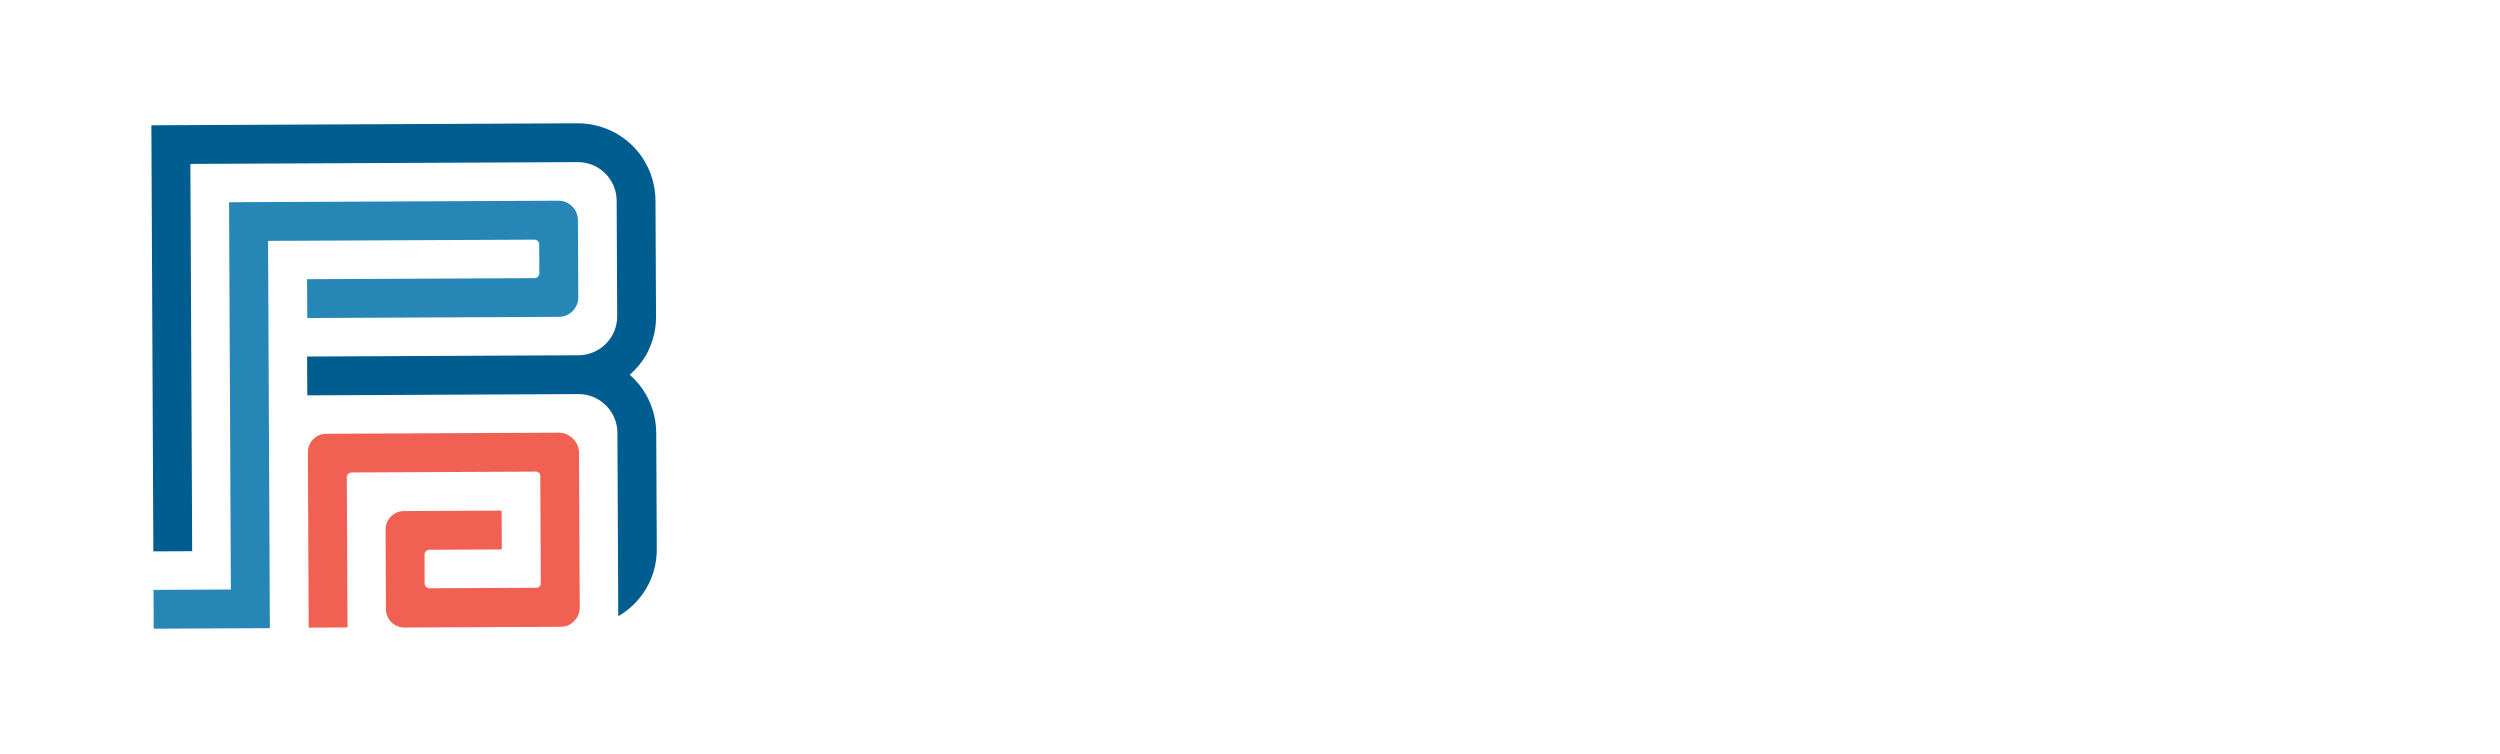
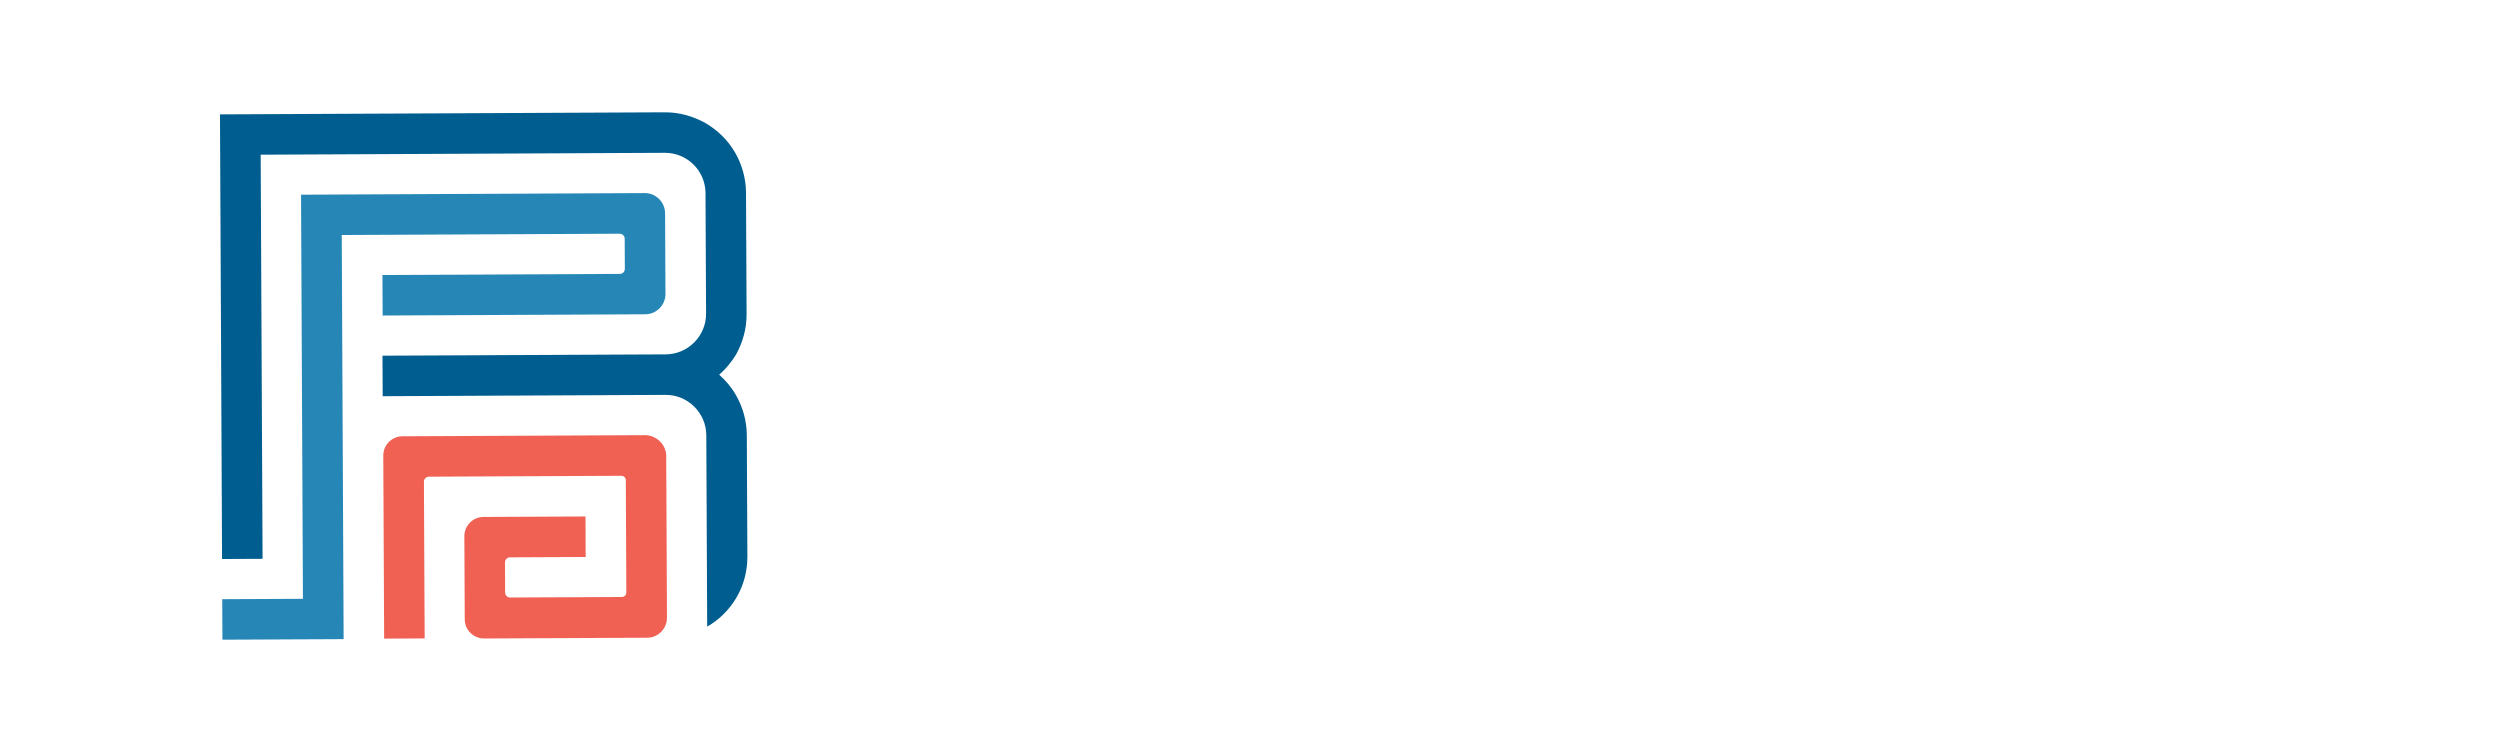
- <svg xmlns="http://www.w3.org/2000/svg" id="e2fzugSy8Z91" viewBox="0 0 922 278" shape-rendering="geometricPrecision" text-rendering="geometricPrecision">
+ <svg xmlns="http://www.w3.org/2000/svg" id="eSt0Ung9zH11" viewBox="0 0 922 278" shape-rendering="geometricPrecision" text-rendering="geometricPrecision">
  <defs>
-     <filter id="e2fzugSy8Z92-filter" x="-400%" width="600%" y="-400%" height="600%">
-       <feGaussianBlur id="e2fzugSy8Z92-filter-blur-0" stdDeviation="0,0" result="result" />
+     <filter id="eSt0Ung9zH12-filter" x="-400%" width="600%" y="-400%" height="600%">
+       <feGaussianBlur id="eSt0Ung9zH12-filter-blur-0" stdDeviation="0,0" result="result" />
    </filter>
-     <filter id="e2fzugSy8Z914-filter" x="-400%" width="600%" y="-400%" height="600%">
-       <feGaussianBlur id="e2fzugSy8Z914-filter-blur-0" stdDeviation="0,0" result="result" />
+     <filter id="eSt0Ung9zH114-filter" x="-400%" width="600%" y="-400%" height="600%">
+       <feGaussianBlur id="eSt0Ung9zH114-filter-blur-0" stdDeviation="0,0" result="result" />
    </filter>
  </defs>
-   <g id="e2fzugSy8Z92" transform="matrix(1.193209 -0.005553495 0.005553495 1.193209 -29.58686 -25.95048)" filter="url(#e2fzugSy8Z92-filter)">
-     <path id="e2fzugSy8Z93" d="M218.8,138.6C220.7,140.3,222.4,142.3,223.7,144.6C225.7,148.1,226.9,152.2,226.9,156.6L226.9,192.5C226.9,201.4,222.1,209.1,214.9,213.2L214.9,156.5C214.9,149.9,209.5,144.5,202.9,144.5L119.1,144.5L119.1,132.5L203,132.5C209.6,132.5,215,127.1,215,120.5L215,84.6C214.9,78.1,209.6,72.8,203,72.8L83.3,72.8L83.3,192.5L71.3,192.5L71.3,60.8L203,60.8C207.4,60.8,211.4,62,215,64C218.6,66.1,221.7,69.1,223.8,72.8C225.8,76.3,227,80.4,227,84.8L227,120.7C227,125.1,225.8,129.1,223.8,132.7C222.4,134.9,220.8,136.9,218.8,138.6Z" fill="rgb(0,93,143)" stroke="none" stroke-width="1" />
-     <path id="e2fzugSy8Z94" d="M203,162.6L203,210.5C203,213.1,201.3,215.3,199,216.1C198.4,216.3,197.7,216.4,197,216.4L148.8,216.4C145.7,216.4,143.1,213.9,143.1,210.7L143.1,186.1C143.1,183,145.6,180.4,148.8,180.4L179,180.4L179,192.4L156.6,192.4C155.7,192.4,155.1,193.1,155.1,193.9L155.1,202.8C155.1,203.7,155.8,204.3,156.6,204.3L189.7,204.3C190.4,204.3,191,203.7,191,203L191,169.7C191,169,190.4,168.4,189.7,168.4L132.7,168.4C131.8,168.4,131.2,169.1,131.2,169.9L131.2,216.3L119.2,216.3L119.2,162.1C119.2,159,121.7,156.4,124.9,156.4L197,156.4C200.3,156.6,203,159.3,203,162.6Z" fill="rgb(240,96,82)" stroke="none" stroke-width="1" />
-     <path id="e2fzugSy8Z95" d="M203,90.7L203,114.6C203,117.9,200.3,120.6,197,120.6L119.2,120.6L119.2,108.6L189.5,108.6C190.4,108.6,191,107.9,191,107.1L191,98.2C191,97.3,190.3,96.7,189.5,96.7L107.2,96.7L107.2,216.4L71.3,216.4L71.3,204.4L95.2,204.4L95.2,84.7L197,84.7C200.3,84.7,203,87.4,203,90.7Z" fill="rgb(39,135,183)" stroke="none" stroke-width="1" />
+   <g id="eSt0Ung9zH12" transform="matrix(1.24512 -0.005795101 0.005795101 1.24512 -7.999773 -33.10927)" filter="url(#eSt0Ung9zH12-filter)">
+     <path id="eSt0Ung9zH13" d="M218.8,138.6C220.7,140.3,222.4,142.3,223.7,144.6C225.7,148.1,226.9,152.2,226.9,156.6L226.9,192.5C226.9,201.4,222.1,209.1,214.9,213.2L214.9,156.5C214.9,149.9,209.5,144.5,202.9,144.5L119.1,144.5L119.1,132.5L203,132.5C209.6,132.5,215,127.1,215,120.5L215,84.6C214.9,78.1,209.6,72.8,203,72.8L83.3,72.8L83.3,192.5L71.3,192.5L71.3,60.8L203,60.8C207.4,60.8,211.4,62,215,64C218.6,66.1,221.7,69.1,223.8,72.8C225.8,76.3,227,80.4,227,84.8L227,120.7C227,125.1,225.8,129.1,223.8,132.7C222.4,134.9,220.8,136.9,218.8,138.6Z" fill="rgb(0,93,143)" stroke="none" stroke-width="1" />
+     <path id="eSt0Ung9zH14" d="M203,162.6L203,210.5C203,213.1,201.3,215.3,199,216.1C198.4,216.3,197.7,216.4,197,216.4L148.8,216.4C145.7,216.4,143.1,213.9,143.1,210.7L143.1,186.1C143.1,183,145.6,180.4,148.8,180.4L179,180.4L179,192.4L156.6,192.4C155.7,192.4,155.1,193.1,155.1,193.9L155.1,202.8C155.1,203.7,155.8,204.3,156.6,204.3L189.7,204.3C190.4,204.3,191,203.7,191,203L191,169.7C191,169,190.4,168.4,189.7,168.4L132.7,168.4C131.8,168.4,131.2,169.1,131.2,169.9L131.2,216.3L119.2,216.3L119.2,162.1C119.2,159,121.7,156.4,124.9,156.4L197,156.4C200.3,156.6,203,159.3,203,162.6Z" fill="rgb(240,96,82)" stroke="none" stroke-width="1" />
+     <path id="eSt0Ung9zH15" d="M203,90.7L203,114.6C203,117.9,200.3,120.6,197,120.6L119.2,120.6L119.2,108.6L189.5,108.6C190.4,108.6,191,107.9,191,107.1L191,98.2C191,97.3,190.3,96.7,189.5,96.7L107.2,96.7L107.2,216.4L71.3,216.4L71.3,204.4L95.2,204.4L95.2,84.7L197,84.7C200.3,84.7,203,87.4,203,90.7Z" fill="rgb(39,135,183)" stroke="none" stroke-width="1" />
  </g>
-   <g id="e2fzugSy8Z96" opacity="0">
-     <path id="e2fzugSy8Z97" d="M294.7,181.9C298.5,181.9,300.7,184.2,300.7,187.9L300.7,193.1C300.7,196.7,298.5,199.1,294.7,199.1L288.8,199.1L288.8,182L294.7,182ZM294.7,184.4L291.8,184.4L291.8,196.7L294.7,196.7C296.7,196.7,297.8,195.6,297.8,193.1L297.8,188.1C297.8,185.5,296.8,184.4,294.7,184.4Z" fill="rgb(240,96,82)" stroke="none" stroke-width="1" />
-     <path id="e2fzugSy8Z98" d="M386.7,181.9L386.7,199L383.7,199L383.7,181.9Z" fill="rgb(240,96,82)" stroke="none" stroke-width="1" />
-     <path id="e2fzugSy8Z99" d="M481.3,185.3L479.1,186.1C478.5,184.6,477.4,183.9,476,183.9C473.7,183.9,472.6,185.2,472.6,187.8L472.6,193.1C472.6,195.5,473.8,196.6,475.9,196.6C477.2,196.6,478.1,196.2,478.8,195.1L478.8,192.1L476.6,192.1L476.6,190.1L481.4,190.1L481.4,198.8L479,198.8L479,197.5C478,198.5,476.7,199,475.2,199C471.8,199,469.7,197,469.7,193.1L469.7,187.8C469.7,184,471.7,181.5,475.8,181.5C478.5,181.5,480.6,183,481.3,185.3Z" fill="rgb(240,96,82)" stroke="none" stroke-width="1" />
-     <path id="e2fzugSy8Z910" d="M567.2,181.9L567.2,199L564.2,199L564.2,181.9Z" fill="rgb(240,96,82)" stroke="none" stroke-width="1" />
-     <path id="e2fzugSy8Z911" d="M661.2,181.9L661.2,184.5L657.2,184.5L657.2,199.1L654.2,199.1L654.2,184.5L650.2,184.5L650.2,181.9Z" fill="rgb(240,96,82)" stroke="none" stroke-width="1" />
-     <path id="e2fzugSy8Z912" d="M747.2,199.1L744.2,199.1L749.6,182L752.9,182L758.3,199.1L755.3,199.1L754.2,195.1L748.4,195.1ZM748.9,192.9L753.5,192.9L751.2,184.6Z" fill="rgb(240,96,82)" stroke="none" stroke-width="1" />
-     <path id="e2fzugSy8Z913" d="M844.1,181.9L844.1,196.5L850.4,196.5L850.4,199.1L841.2,199.1L841.2,182L844.1,182Z" fill="rgb(240,96,82)" stroke="none" stroke-width="1" />
+   <g id="eSt0Ung9zH16" opacity="0">
+     <path id="eSt0Ung9zH17" d="M294.7,181.9C298.5,181.9,300.7,184.2,300.7,187.9L300.7,193.1C300.7,196.7,298.5,199.1,294.7,199.1L288.8,199.1L288.8,182L294.7,182ZM294.7,184.4L291.8,184.4L291.8,196.7L294.7,196.7C296.7,196.7,297.8,195.6,297.8,193.1L297.8,188.1C297.8,185.5,296.8,184.4,294.7,184.4Z" fill="rgb(240,96,82)" stroke="none" stroke-width="1" />
+     <path id="eSt0Ung9zH18" d="M386.7,181.9L386.7,199L383.7,199L383.7,181.9Z" fill="rgb(240,96,82)" stroke="none" stroke-width="1" />
+     <path id="eSt0Ung9zH19" d="M481.3,185.3L479.1,186.1C478.5,184.6,477.4,183.9,476,183.9C473.7,183.9,472.6,185.2,472.6,187.8L472.6,193.1C472.6,195.5,473.8,196.6,475.9,196.6C477.2,196.6,478.1,196.2,478.8,195.1L478.8,192.1L476.6,192.1L476.6,190.1L481.4,190.1L481.4,198.8L479,198.8L479,197.5C478,198.5,476.7,199,475.2,199C471.8,199,469.7,197,469.7,193.1L469.7,187.8C469.7,184,471.7,181.5,475.8,181.5C478.5,181.5,480.6,183,481.3,185.3Z" fill="rgb(240,96,82)" stroke="none" stroke-width="1" />
+     <path id="eSt0Ung9zH110" d="M567.2,181.9L567.2,199L564.2,199L564.2,181.9Z" fill="rgb(240,96,82)" stroke="none" stroke-width="1" />
+     <path id="eSt0Ung9zH111" d="M661.2,181.9L661.2,184.5L657.2,184.5L657.2,199.1L654.2,199.1L654.2,184.5L650.2,184.5L650.2,181.9Z" fill="rgb(240,96,82)" stroke="none" stroke-width="1" />
+     <path id="eSt0Ung9zH112" d="M747.2,199.1L744.2,199.1L749.6,182L752.9,182L758.3,199.1L755.3,199.1L754.2,195.1L748.4,195.1ZM748.9,192.9L753.5,192.9L751.2,184.6Z" fill="rgb(240,96,82)" stroke="none" stroke-width="1" />
+     <path id="eSt0Ung9zH113" d="M844.1,181.9L844.1,196.5L850.4,196.5L850.4,199.1L841.2,199.1L841.2,182L844.1,182Z" fill="rgb(240,96,82)" stroke="none" stroke-width="1" />
  </g>
-   <g id="e2fzugSy8Z914" filter="url(#e2fzugSy8Z914-filter)">
-     <path id="e2fzugSy8Z915" d="M804.8,152.4L786,152.4L786,79.2L804.8,79.2L804.8,108L814.2,108L830.5,79.2L850.4,79.2L829.9,115.3L850.3,152.5L830.4,152.5L814.2,122.7L804.8,122.7Z" opacity="0" fill="rgb(39,135,183)" stroke="none" stroke-width="1" />
-     <path id="e2fzugSy8Z916" d="M777.6,151.4C762,152.8,749.1,153.5,738.9,153.5C732.1,153.5,727,151.9,723.8,148.7C720.6,145.5,719,140.5,719,133.6L719,100.1C719,92.8,720.7,87.5,724,84.1C727.3,80.8,732.6,79.1,740,79.1L777.7,79.1L777.7,93.7L744.2,93.7C740,93.7,737.9,95.8,737.9,100L737.9,133.5C737.9,135.1,738.4,136.4,739.3,137.3C740.2,138.2,741.4,138.7,742.9,138.7C744.4,138.7,746,138.7,747.7,138.6C749.4,138.6,751.3,138.5,753.1,138.4C755,138.3,756.9,138.3,758.8,138.2C760.7,138.1,763.2,138,766.2,137.8C769.2,137.6,773,137.3,777.6,137.1Z" opacity="0" fill="rgb(39,135,183)" stroke="none" stroke-width="1" />
-     <path id="e2fzugSy8Z917" d="M690.2,79.2L669.3,79.2L641.5,152.4L661.9,152.4L662.3,152.4L670.1,129.4L678.6,104.3L680.7,110.2L682.6,109.6L689.3,129.4L692.1,136.7L684.3,129.4L681,142.3L677.5,131.9L674.3,136.3L671.3,133.5L664.9,152.4L697.5,152.4L717.9,152.4Z" opacity="0" fill="rgb(39,135,183)" stroke="none" stroke-width="1" />
-     <path id="e2fzugSy8Z918" d="M580.8,79.2L624.8,79.2C632.1,79.2,637.4,80.9,640.8,84.2C644.1,87.5,645.8,92.8,645.8,100.2L645.8,110.7C645.8,118,644.1,123.3,640.8,126.7C637.5,130,632.2,131.7,624.8,131.7L599.7,131.7L599.7,152.6L580.9,152.6L580.9,79.2ZM626.9,100.1C626.9,95.9,624.8,93.8,620.6,93.8L599.7,93.8L599.7,116.8L620.6,116.8C624.8,116.8,626.9,114.7,626.9,110.5Z" opacity="0" fill="rgb(39,135,183)" stroke="none" stroke-width="1" />
-     <path id="e2fzugSy8Z919" d="M551.5,152.4L532.7,152.4L532.7,93.8L510.7,93.8L510.7,79.2L573.5,79.2L573.5,93.8L551.5,93.8Z" opacity="0" fill="rgb(0,93,143)" stroke="none" stroke-width="1" />
-     <path id="e2fzugSy8Z920" d="M505.5,132.6C505.5,139.9,503.8,145.2,500.5,148.6C497.2,151.9,491.9,153.6,484.5,153.6L458.3,153.6C451,153.6,445.7,151.9,442.3,148.6C439,145.3,437.3,140,437.3,132.6L437.3,99.1C437.3,91.8,439,86.5,442.3,83.1C445.6,79.8,450.9,78.1,458.3,78.1L484.5,78.1C491.8,78.1,497.1,79.8,500.5,83.1C503.8,86.4,505.5,91.7,505.5,99.1ZM486.6,99.1C486.6,94.9,484.5,92.8,480.3,92.8L462.5,92.8C458.3,92.8,456.2,94.9,456.2,99.1L456.2,132.6C456.2,136.8,458.3,138.9,462.5,138.9L480.3,138.9C484.5,138.9,486.6,136.8,486.6,132.6Z" opacity="0" fill="rgb(0,93,143)" stroke="none" stroke-width="1" />
-     <path id="e2fzugSy8Z921" d="M429.1,132.6C429.1,139.9,427.4,145.2,424.1,148.6C420.8,151.9,415.5,153.6,408.1,153.6L382,153.6C374.7,153.6,369.4,151.9,366,148.6C362.7,145.3,361,140,361,132.6L361,99.1C361,91.8,362.7,86.5,366,83.1C369.3,79.8,374.6,78.1,382,78.1L408.2,78.1C415.5,78.1,420.8,79.8,424.2,83.1C427.5,86.4,429.2,91.7,429.2,99.1L429.2,132.6ZM410.2,99.1C410.2,94.9,408.1,92.8,403.9,92.8L386.1,92.8C381.9,92.8,379.8,94.9,379.8,99.1L379.8,132.6C379.8,136.8,381.9,138.9,386.1,138.9L404,138.9C408.2,138.9,410.3,136.8,410.3,132.6L410.3,99.1Z" opacity="0" fill="rgb(0,93,143)" stroke="none" stroke-width="1" />
-     <path id="e2fzugSy8Z922" d="M288.9,79.2L330.8,79.2C337.6,79.2,342.7,80.8,345.9,83.9C349.1,87,350.7,91.7,350.7,98.1C350.7,102.3,349.8,105.7,348,108.3C346.2,110.9,344,112.7,341.3,113.8C347,115.3,350.8,119.1,352.8,125.1C353.5,127.3,353.8,129.8,353.8,132.6C353.8,139.4,352.2,144.5,349,147.7C345.8,150.9,340.8,152.5,333.9,152.5L288.9,152.5ZM331.8,100.1C331.8,95.9,329.7,93.8,325.5,93.8L307.7,93.8L307.7,108.5L325.5,108.5C329.7,108.5,331.8,106.4,331.8,102.2ZM334.9,129.4C334.9,125.2,332.8,123.1,328.6,123.1L307.7,123.1L307.7,137.7L328.6,137.7C332.8,137.7,334.9,135.6,334.9,131.4Z" opacity="0" fill="rgb(0,93,143)" stroke="none" stroke-width="1" stroke-miterlimit="1" />
+   <g id="eSt0Ung9zH114" filter="url(#eSt0Ung9zH114-filter)">
+     <path id="eSt0Ung9zH115" d="M804.8,152.4L786,152.4L786,79.2L804.8,79.2L804.8,108L814.2,108L830.5,79.2L850.4,79.2L829.9,115.3L850.3,152.5L830.4,152.5L814.2,122.7L804.8,122.7Z" opacity="0" fill="rgb(39,135,183)" stroke="none" stroke-width="1" />
+     <path id="eSt0Ung9zH116" d="M777.6,151.4C762,152.8,749.1,153.5,738.9,153.5C732.1,153.5,727,151.9,723.8,148.7C720.6,145.5,719,140.5,719,133.6L719,100.1C719,92.8,720.7,87.5,724,84.1C727.3,80.8,732.6,79.1,740,79.1L777.7,79.1L777.7,93.7L744.2,93.7C740,93.7,737.9,95.8,737.9,100L737.9,133.5C737.9,135.1,738.4,136.4,739.3,137.3C740.2,138.2,741.4,138.7,742.9,138.7C744.4,138.7,746,138.7,747.7,138.6C749.4,138.6,751.3,138.5,753.1,138.4C755,138.3,756.9,138.3,758.8,138.2C760.7,138.1,763.2,138,766.2,137.8C769.2,137.6,773,137.3,777.6,137.1Z" opacity="0" fill="rgb(39,135,183)" stroke="none" stroke-width="1" />
+     <path id="eSt0Ung9zH117" d="M690.2,79.2L669.3,79.2L641.5,152.4L661.9,152.4L662.3,152.4L670.1,129.4L678.6,104.3L680.7,110.2L682.6,109.6L689.3,129.4L692.1,136.7L684.3,129.4L681,142.3L677.5,131.9L674.3,136.3L671.3,133.5L664.9,152.4L697.5,152.4L717.9,152.4Z" opacity="0" fill="rgb(39,135,183)" stroke="none" stroke-width="1" />
+     <path id="eSt0Ung9zH118" d="M580.8,79.2L624.8,79.2C632.1,79.2,637.4,80.9,640.8,84.2C644.1,87.5,645.8,92.8,645.8,100.2L645.8,110.7C645.8,118,644.1,123.3,640.8,126.7C637.5,130,632.2,131.7,624.8,131.7L599.7,131.7L599.7,152.6L580.9,152.6L580.9,79.2ZM626.9,100.1C626.9,95.9,624.8,93.8,620.6,93.8L599.7,93.8L599.7,116.8L620.6,116.8C624.8,116.8,626.9,114.7,626.9,110.5Z" opacity="0" fill="rgb(39,135,183)" stroke="none" stroke-width="1" />
+     <path id="eSt0Ung9zH119" d="M551.5,152.4L532.7,152.4L532.7,93.8L510.7,93.8L510.7,79.2L573.5,79.2L573.5,93.8L551.5,93.8Z" opacity="0" fill="rgb(0,93,143)" stroke="none" stroke-width="1" />
+     <path id="eSt0Ung9zH120" d="M505.5,132.6C505.5,139.9,503.8,145.2,500.5,148.6C497.2,151.9,491.9,153.6,484.5,153.6L458.3,153.6C451,153.6,445.7,151.9,442.3,148.6C439,145.3,437.3,140,437.3,132.6L437.3,99.1C437.3,91.8,439,86.5,442.3,83.1C445.6,79.8,450.9,78.1,458.3,78.1L484.5,78.1C491.8,78.1,497.1,79.8,500.5,83.1C503.8,86.4,505.5,91.7,505.5,99.1ZM486.6,99.1C486.6,94.9,484.5,92.8,480.3,92.8L462.5,92.8C458.3,92.8,456.2,94.9,456.2,99.1L456.2,132.6C456.2,136.8,458.3,138.9,462.5,138.9L480.3,138.9C484.5,138.9,486.6,136.8,486.6,132.6Z" opacity="0" fill="rgb(0,93,143)" stroke="none" stroke-width="1" />
+     <path id="eSt0Ung9zH121" d="M429.1,132.6C429.1,139.9,427.4,145.2,424.1,148.6C420.8,151.9,415.5,153.6,408.1,153.6L382,153.6C374.7,153.6,369.4,151.9,366,148.6C362.7,145.3,361,140,361,132.6L361,99.1C361,91.8,362.7,86.5,366,83.1C369.3,79.8,374.6,78.1,382,78.1L408.2,78.1C415.5,78.1,420.8,79.8,424.2,83.1C427.5,86.4,429.2,91.7,429.2,99.1L429.2,132.6ZM410.2,99.1C410.2,94.9,408.1,92.8,403.9,92.8L386.1,92.8C381.9,92.8,379.8,94.9,379.8,99.1L379.8,132.6C379.8,136.8,381.9,138.9,386.1,138.9L404,138.9C408.2,138.9,410.3,136.8,410.3,132.6L410.3,99.1Z" opacity="0" fill="rgb(0,93,143)" stroke="none" stroke-width="1" />
+     <path id="eSt0Ung9zH122" d="M288.9,79.2L330.8,79.2C337.6,79.2,342.7,80.8,345.9,83.9C349.1,87,350.7,91.7,350.7,98.1C350.7,102.3,349.8,105.7,348,108.3C346.2,110.9,344,112.7,341.3,113.8C347,115.3,350.8,119.1,352.8,125.1C353.5,127.3,353.8,129.8,353.8,132.6C353.8,139.4,352.2,144.5,349,147.7C345.8,150.9,340.8,152.5,333.9,152.5L288.9,152.5ZM331.8,100.1C331.8,95.9,329.7,93.8,325.5,93.8L307.7,93.8L307.7,108.5L325.5,108.5C329.7,108.5,331.8,106.4,331.8,102.2ZM334.9,129.4C334.9,125.2,332.8,123.1,328.6,123.1L307.7,123.1L307.7,137.7L328.6,137.7C332.8,137.7,334.9,135.6,334.9,131.4Z" opacity="0" fill="rgb(0,93,143)" stroke="none" stroke-width="1" stroke-miterlimit="1" />
  </g>
</svg>
